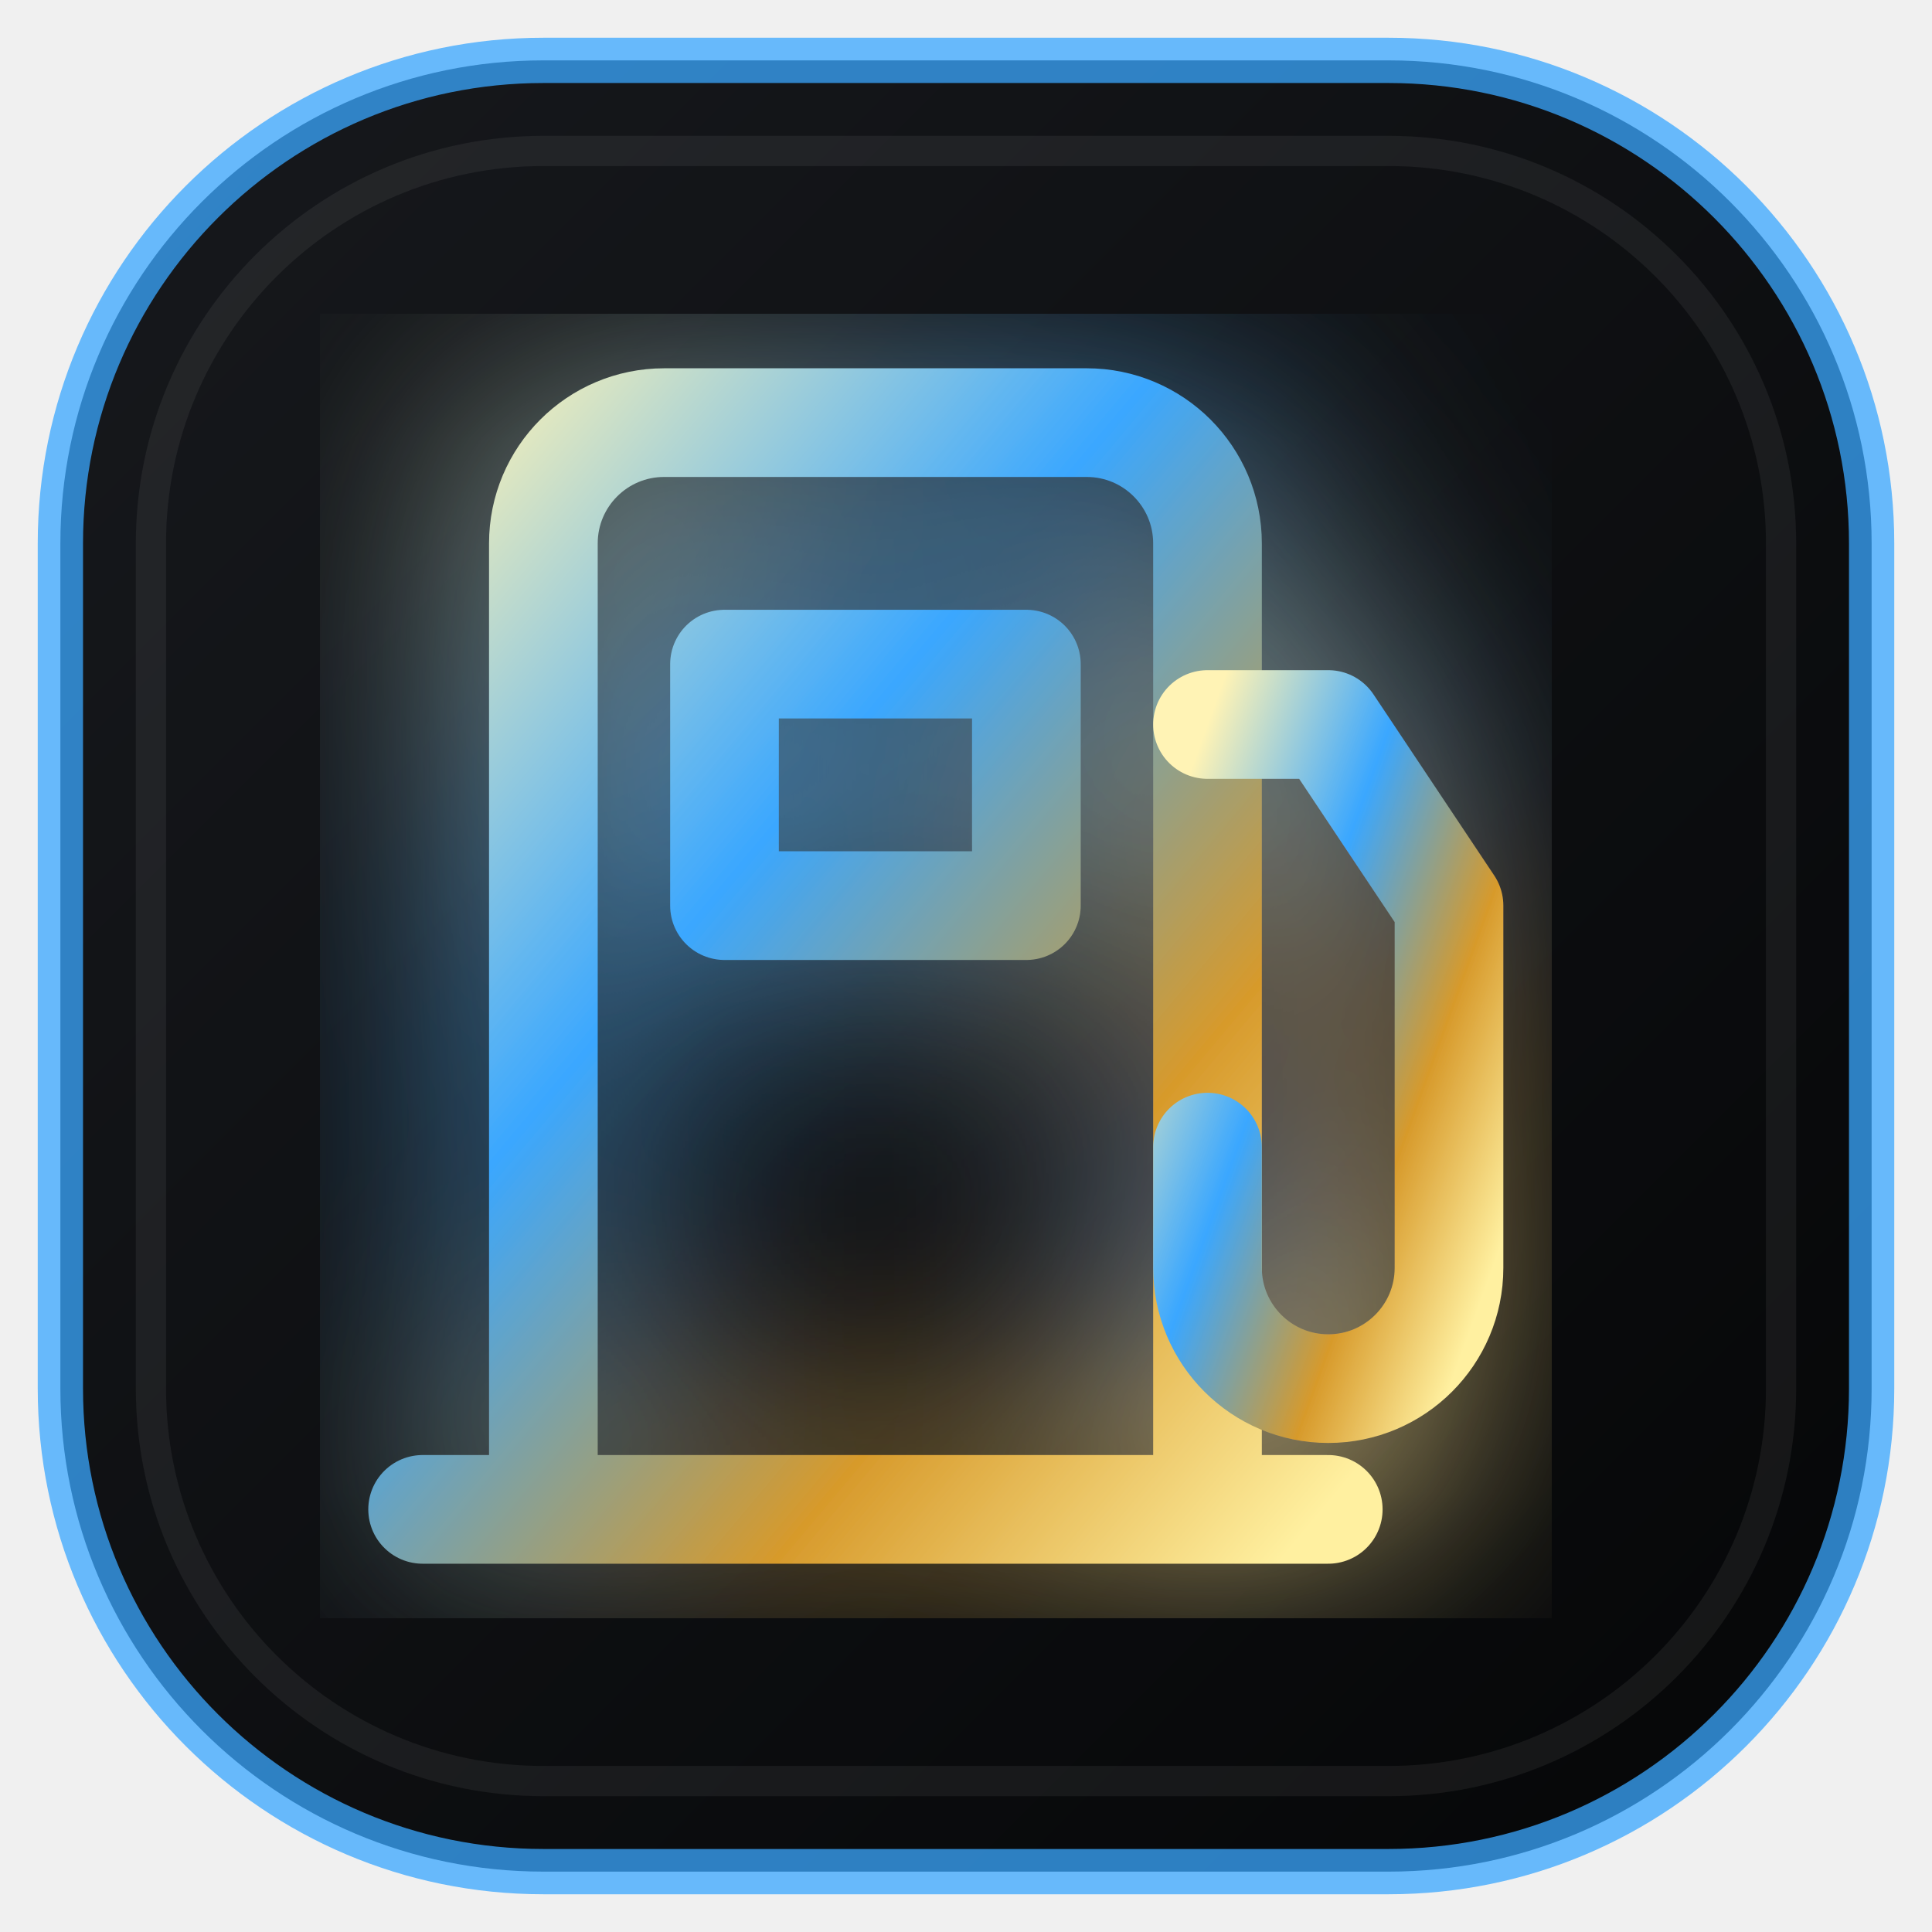
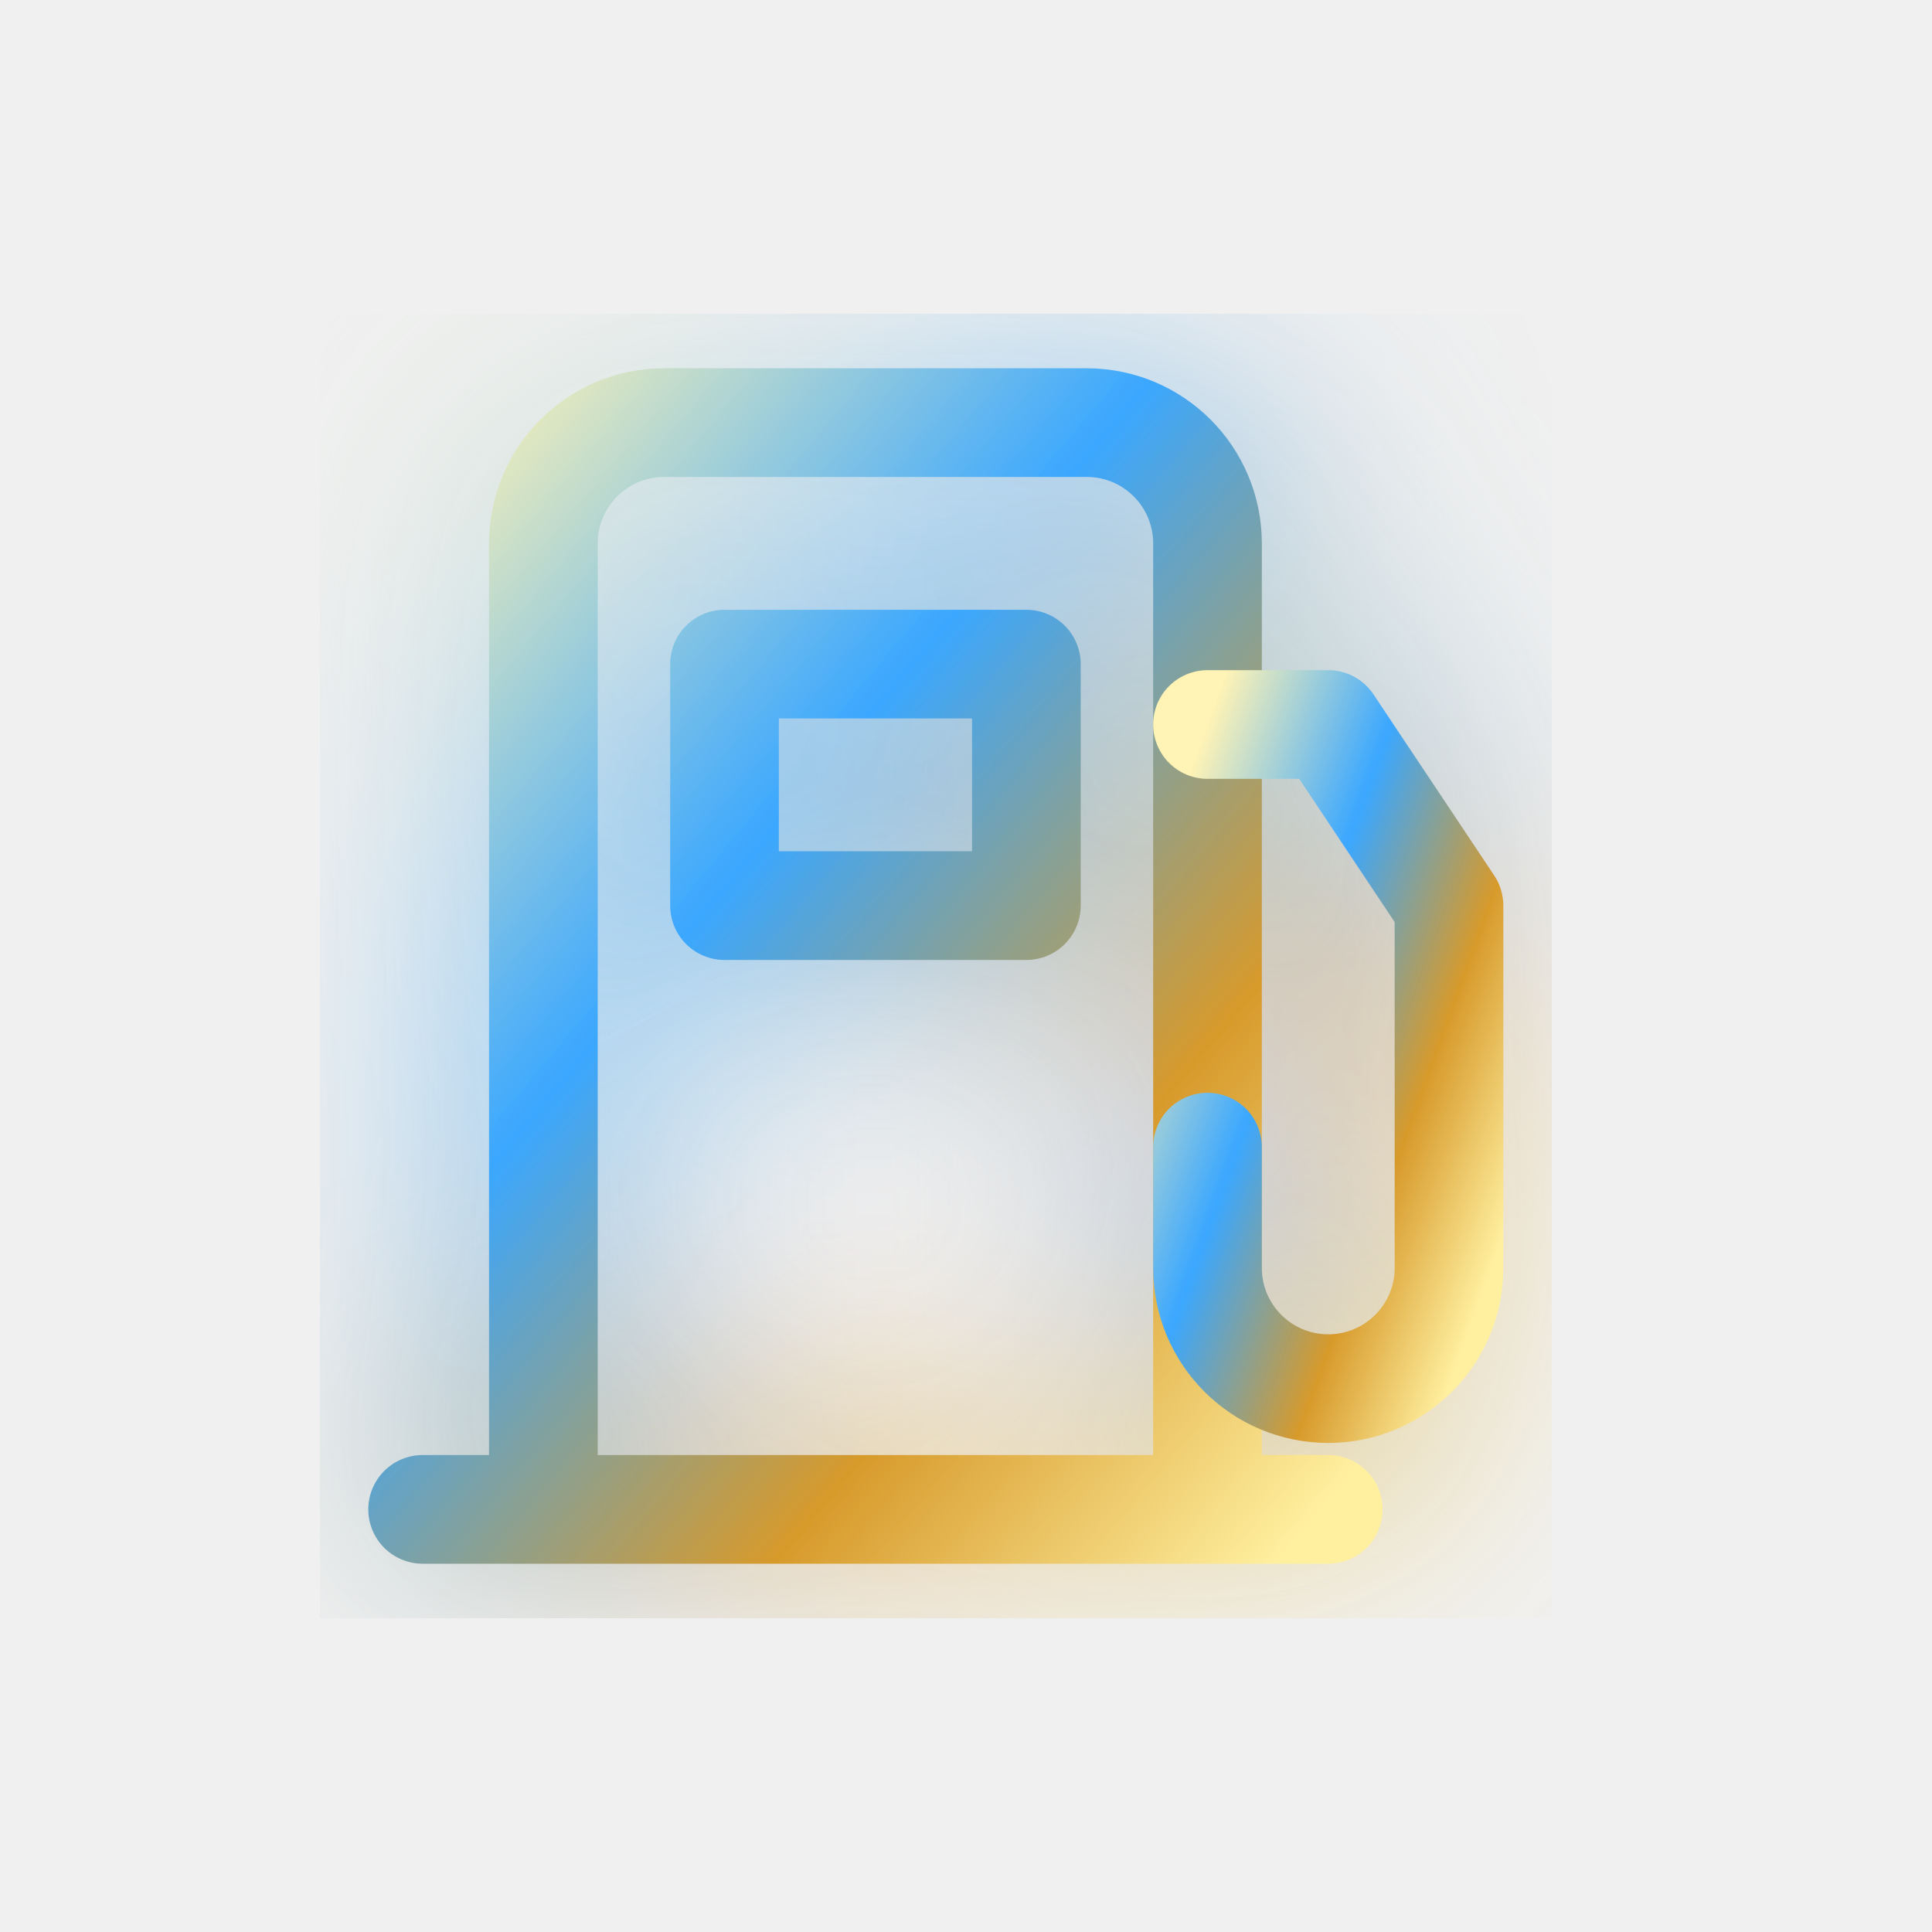
<svg xmlns="http://www.w3.org/2000/svg" viewBox="0 0 64 64">
  <defs>
    <linearGradient id="bg" x1="0" y1="0" x2="1" y2="1">
      <stop stop-color="#17191d" />
      <stop offset="1" stop-color="#050607" />
    </linearGradient>
    <linearGradient id="metal" x1="0" y1="0" x2="1" y2="1">
      <stop stop-color="#fff3b5" />
      <stop offset=".38" stop-color="#3aa7ff" />
      <stop offset=".72" stop-color="#d79a2b" />
      <stop offset="1" stop-color="#fff0a0" />
    </linearGradient>
    <filter id="glow">
      <feGaussianBlur stdDeviation="2.2" result="b" />
      <feMerge>
        <feMergeNode in="b" />
        <feMergeNode in="SourceGraphic" />
      </feMerge>
    </filter>
  </defs>
-   <rect x="2" y="2" width="60" height="60" rx="16" fill="url(#bg)" stroke="#3aa7ff" stroke-opacity=".75" stroke-width="1.5" />
-   <rect x="5" y="5" width="54" height="54" rx="13" fill="none" stroke="#fff" stroke-opacity=".06" />
  <g transform="translate(8 8) scale(2)" fill="none" stroke="url(#metal)" stroke-width="1.8" stroke-linecap="round" stroke-linejoin="round" filter="url(#glow)">
    <path d="M5 21V5a2 2 0 0 1 2-2h7a2 2 0 0 1 2 2v16M3 21h15M8 7h5v4H8z" />
    <path d="M16 8h2l2 3v6a2 2 0 0 1-4 0v-2" />
  </g>
</svg>
